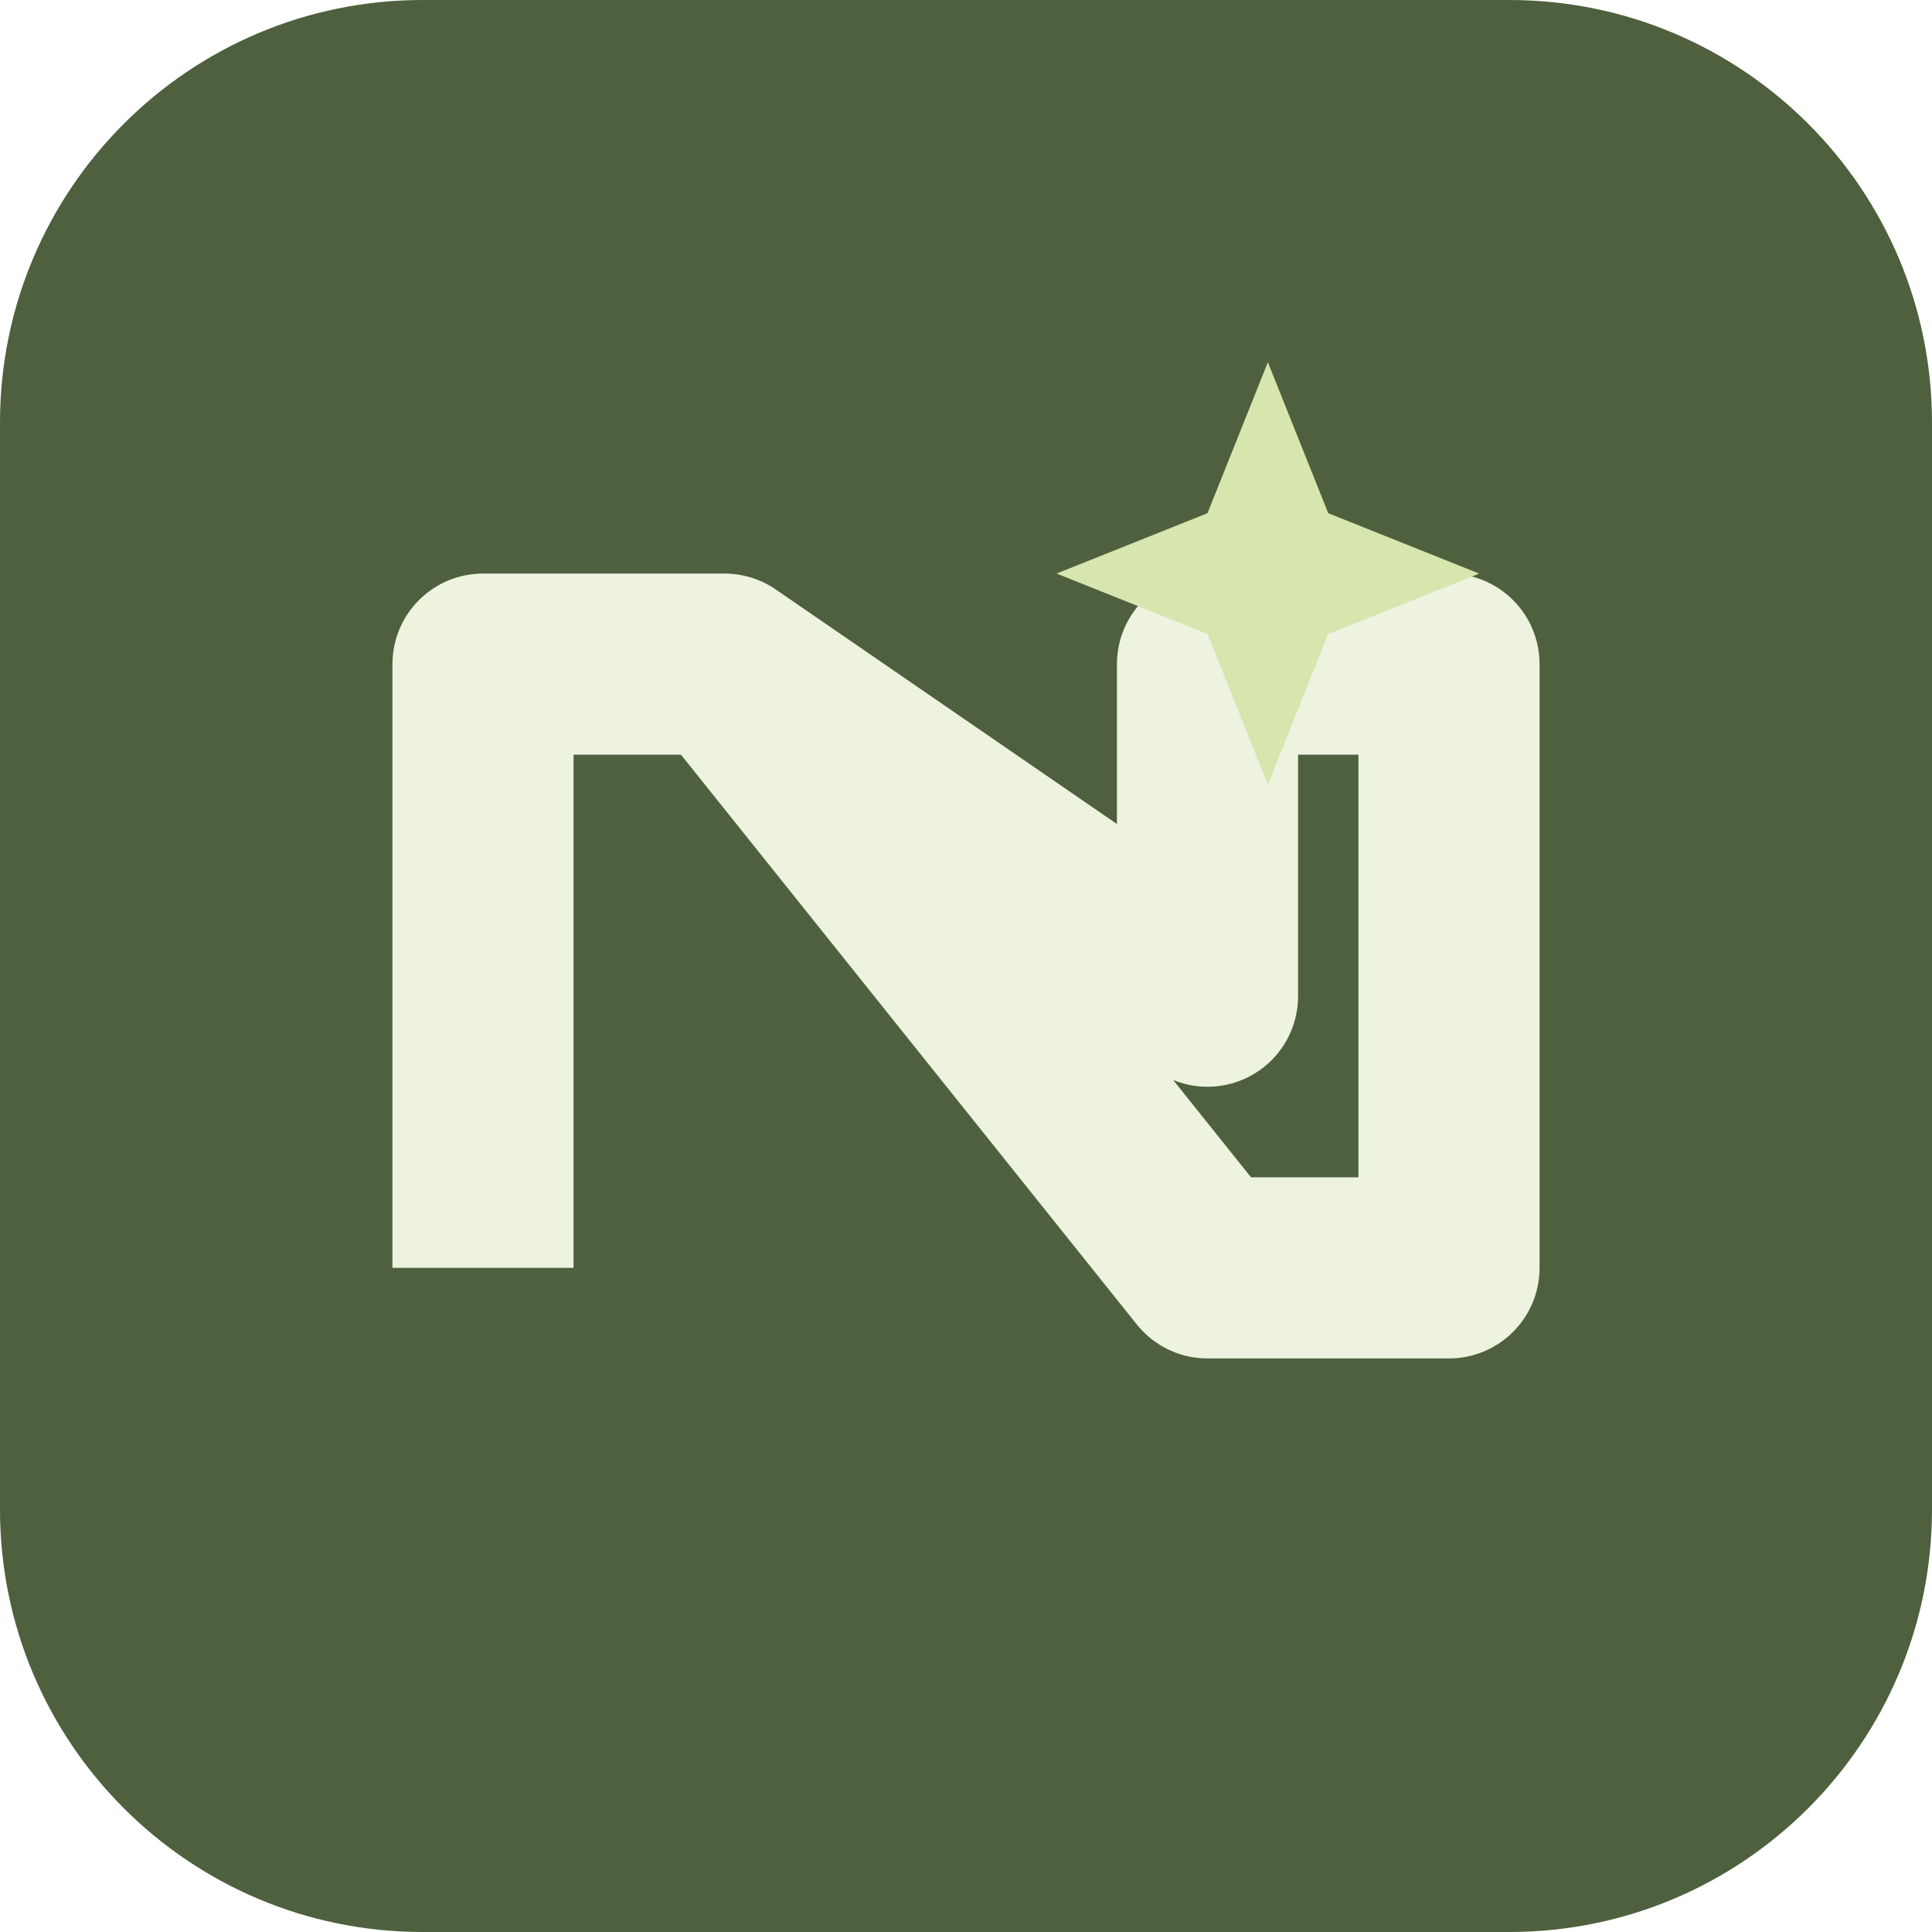
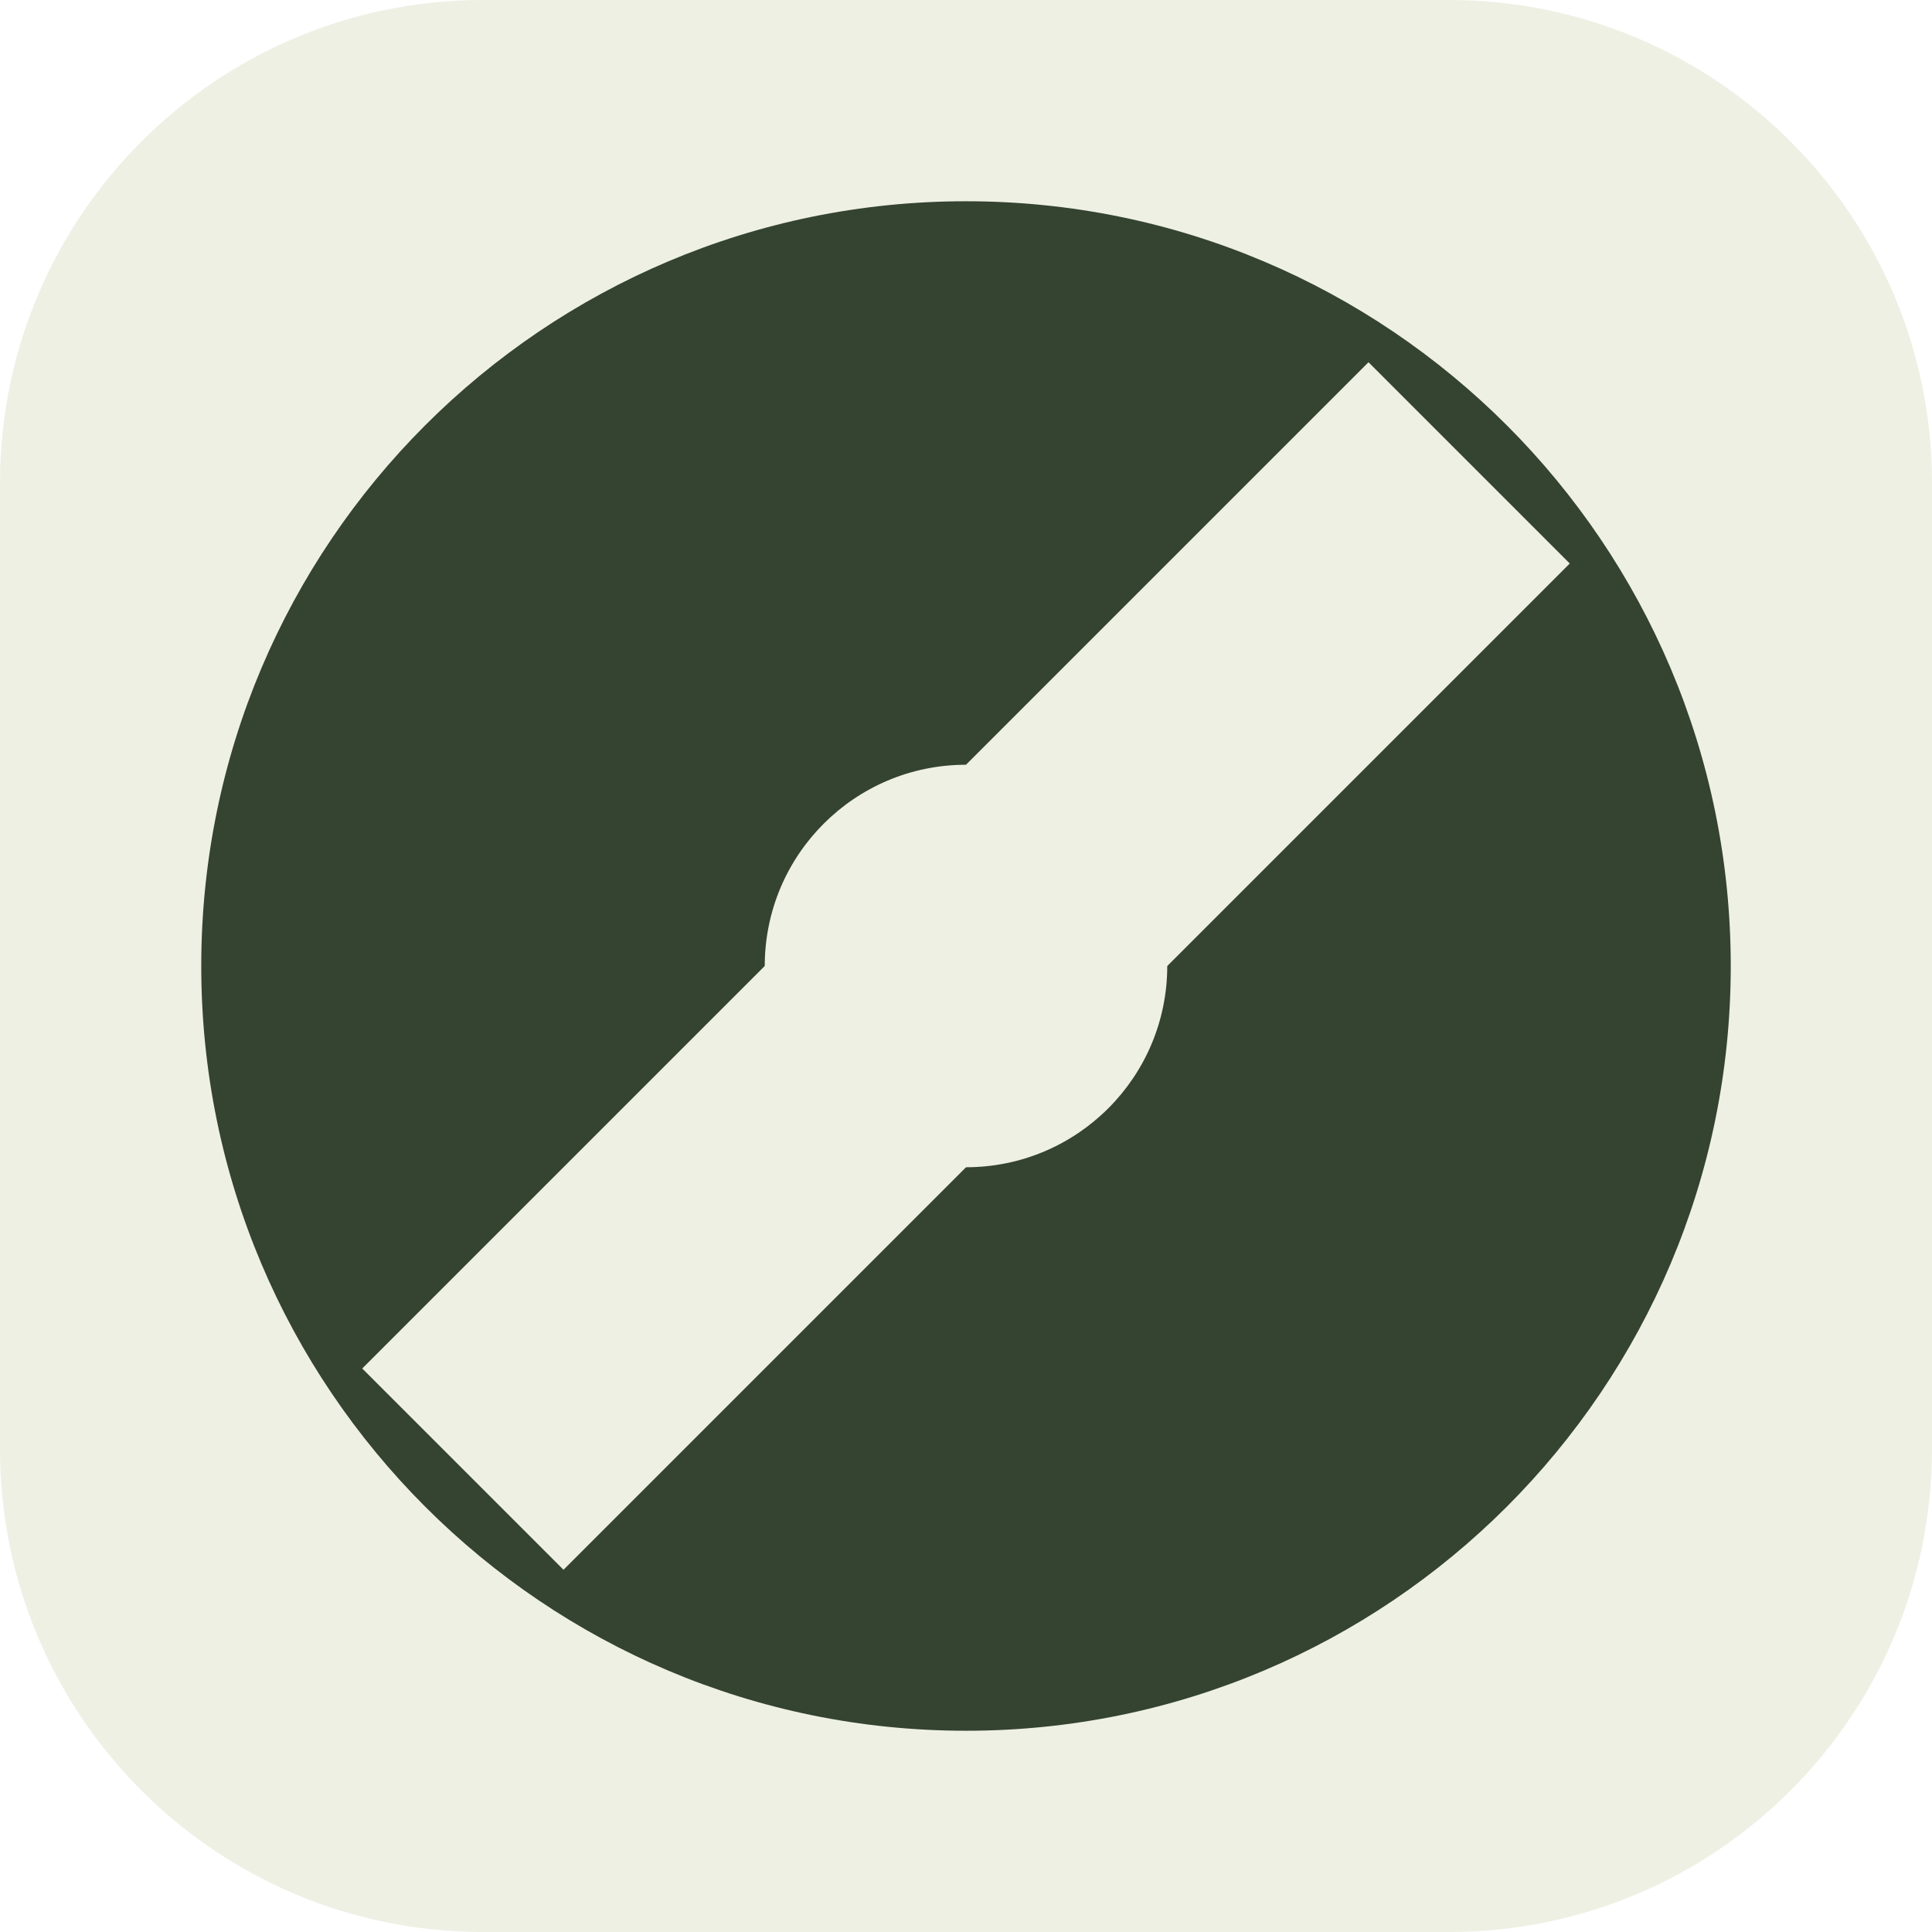
- <svg xmlns="http://www.w3.org/2000/svg" viewBox="0 0 64 64">
-   <rect width="64" height="64" rx="14" fill="#4e603e" />
-   <g transform="translate(8 8)" fill="none" stroke="#edf3df" stroke-width="6" stroke-linejoin="round">
-     <path d="M8 34V14h8l16 20h8V14h-8v11L16 14" />
-   </g>
-   <path d="m42 12 2 5 5 2-5 2-2 5-2-5-5-2 5-2Z" fill="#d7e5af" />
+ <svg xmlns="http://www.w3.org/2000/svg" viewBox="0 0 48 48">
+   <rect width="48" height="48" rx="12" fill="#eef0e4" />
+   <path d="M24 5a19 19 0 1 0 0 38 19 19 0 0 0 0-38m0 14a5 5 0 1 1 0 10 5 5 0 0 1 0-10" fill="#354331" fill-rule="evenodd" />
+   <path d="m9 34 25-25 5 5-25 25Z" fill="#eef0e4" />
</svg>
